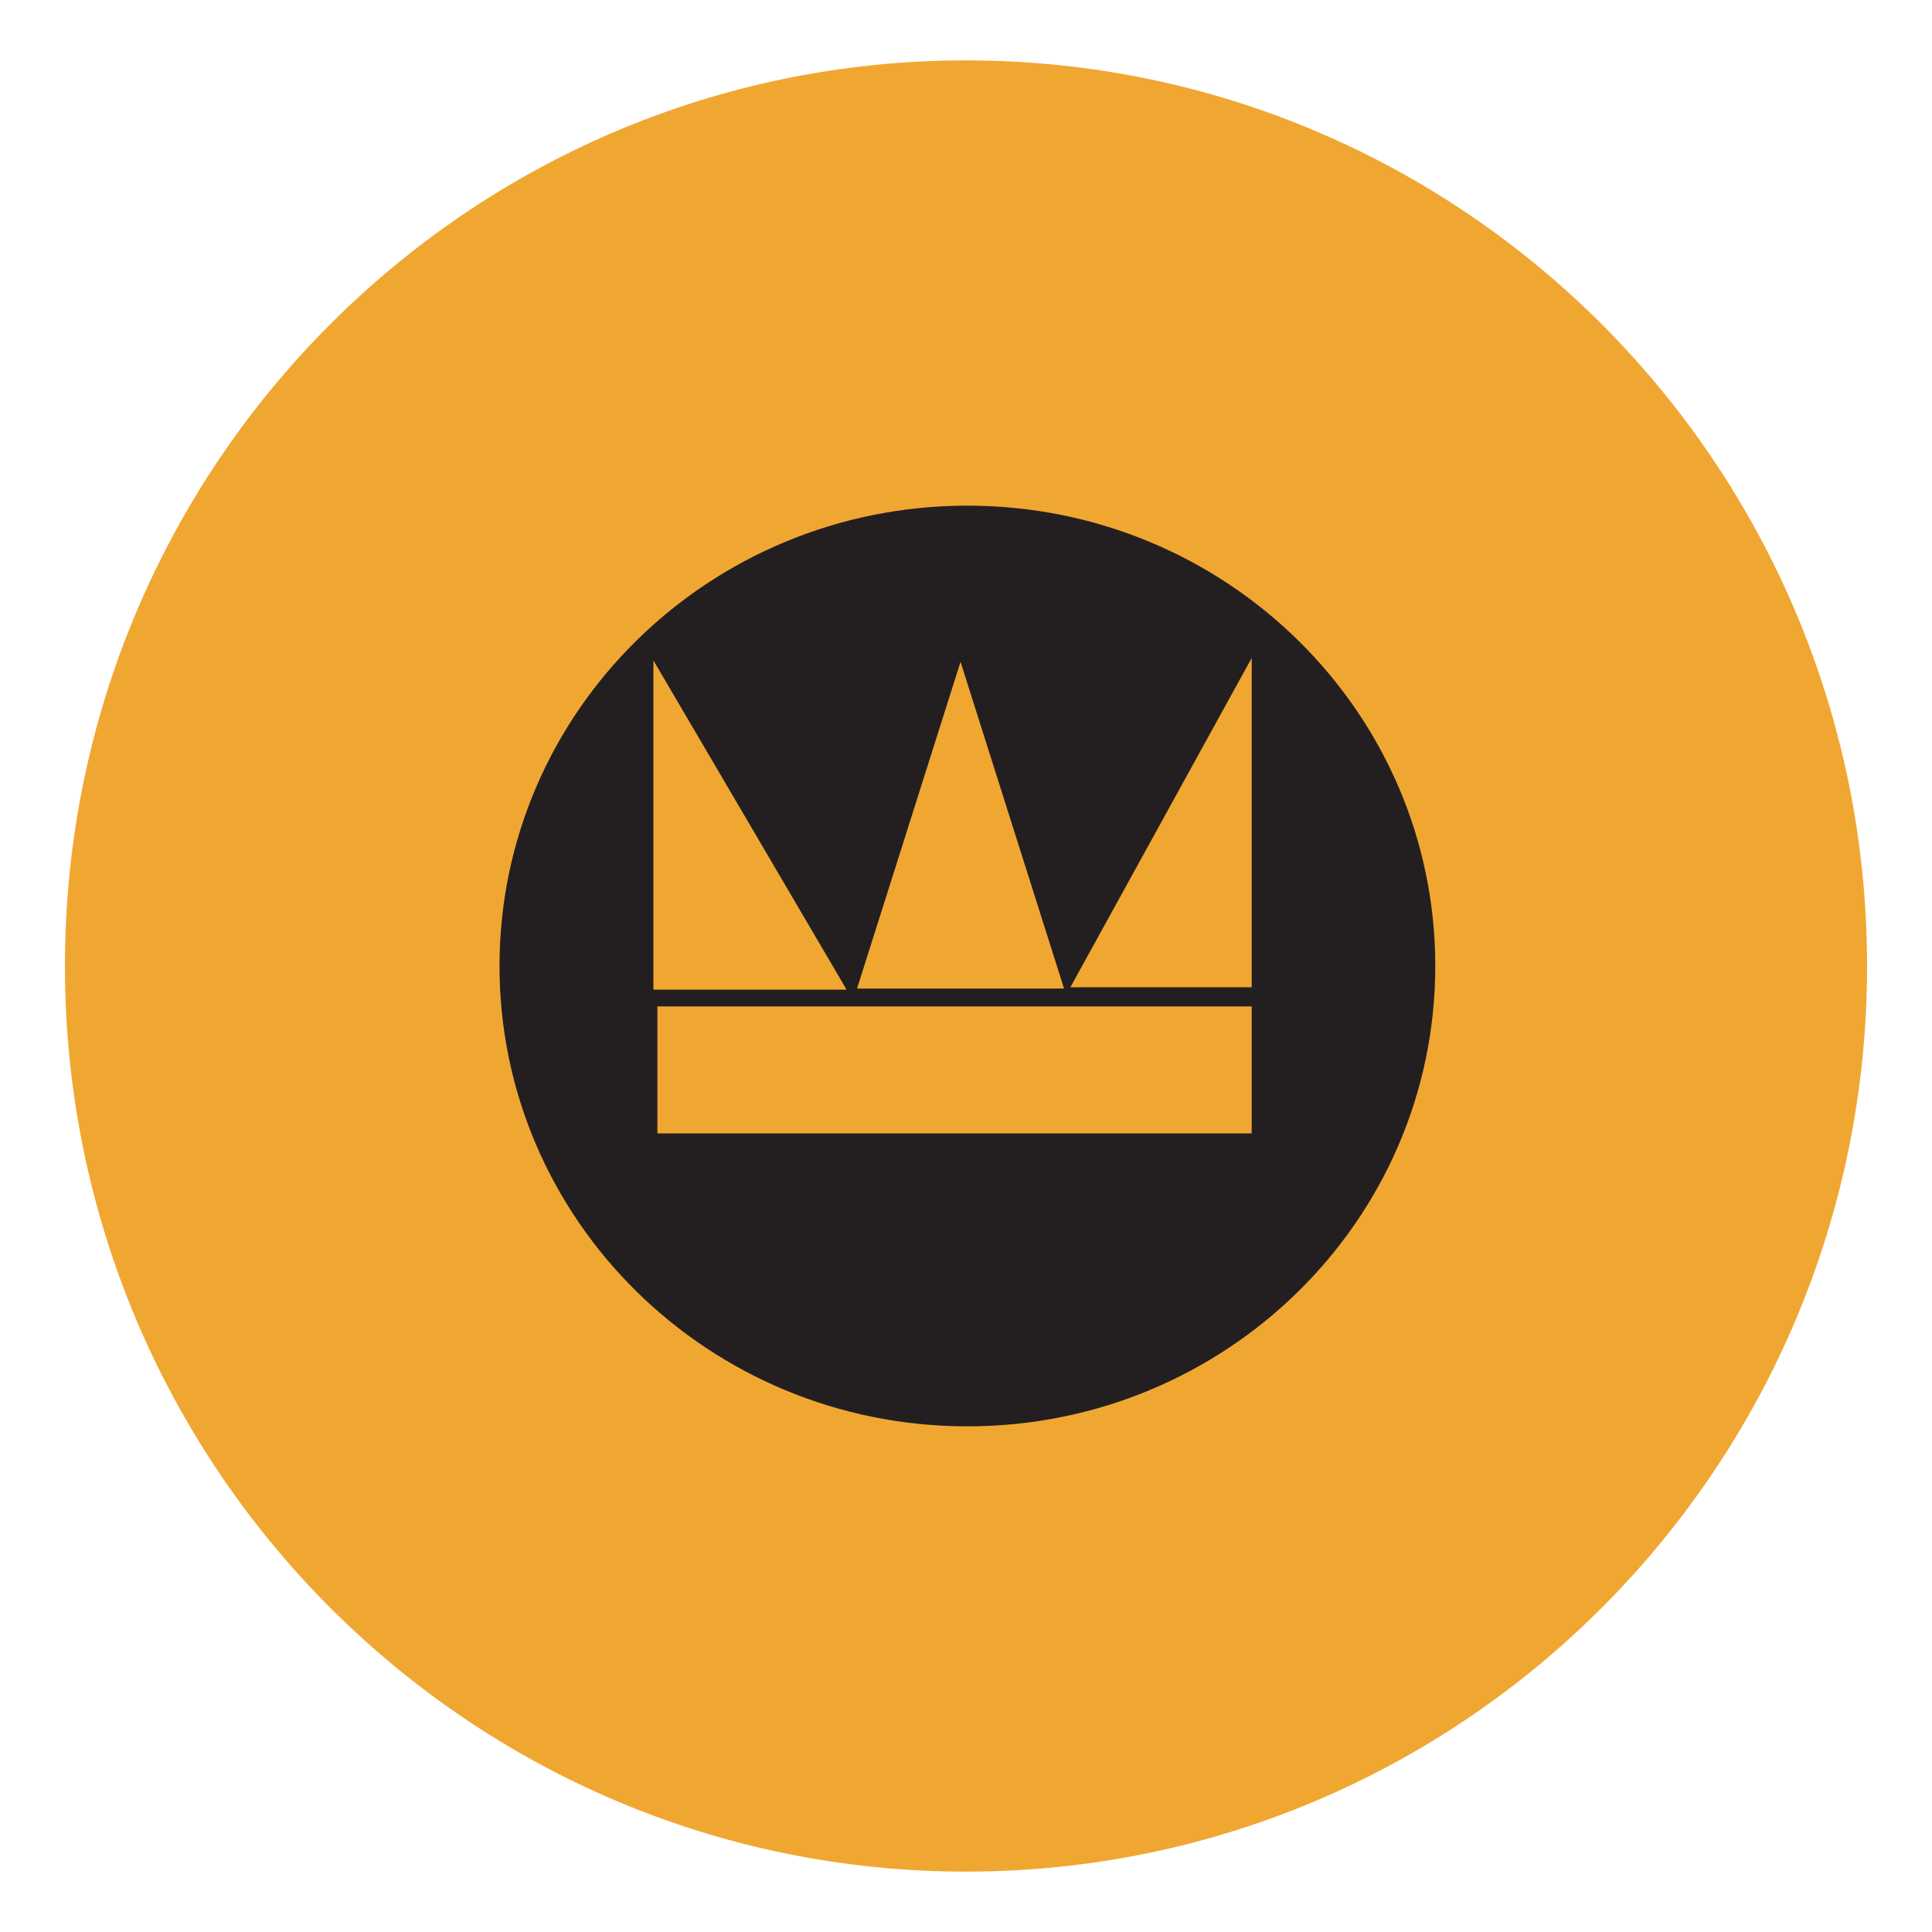
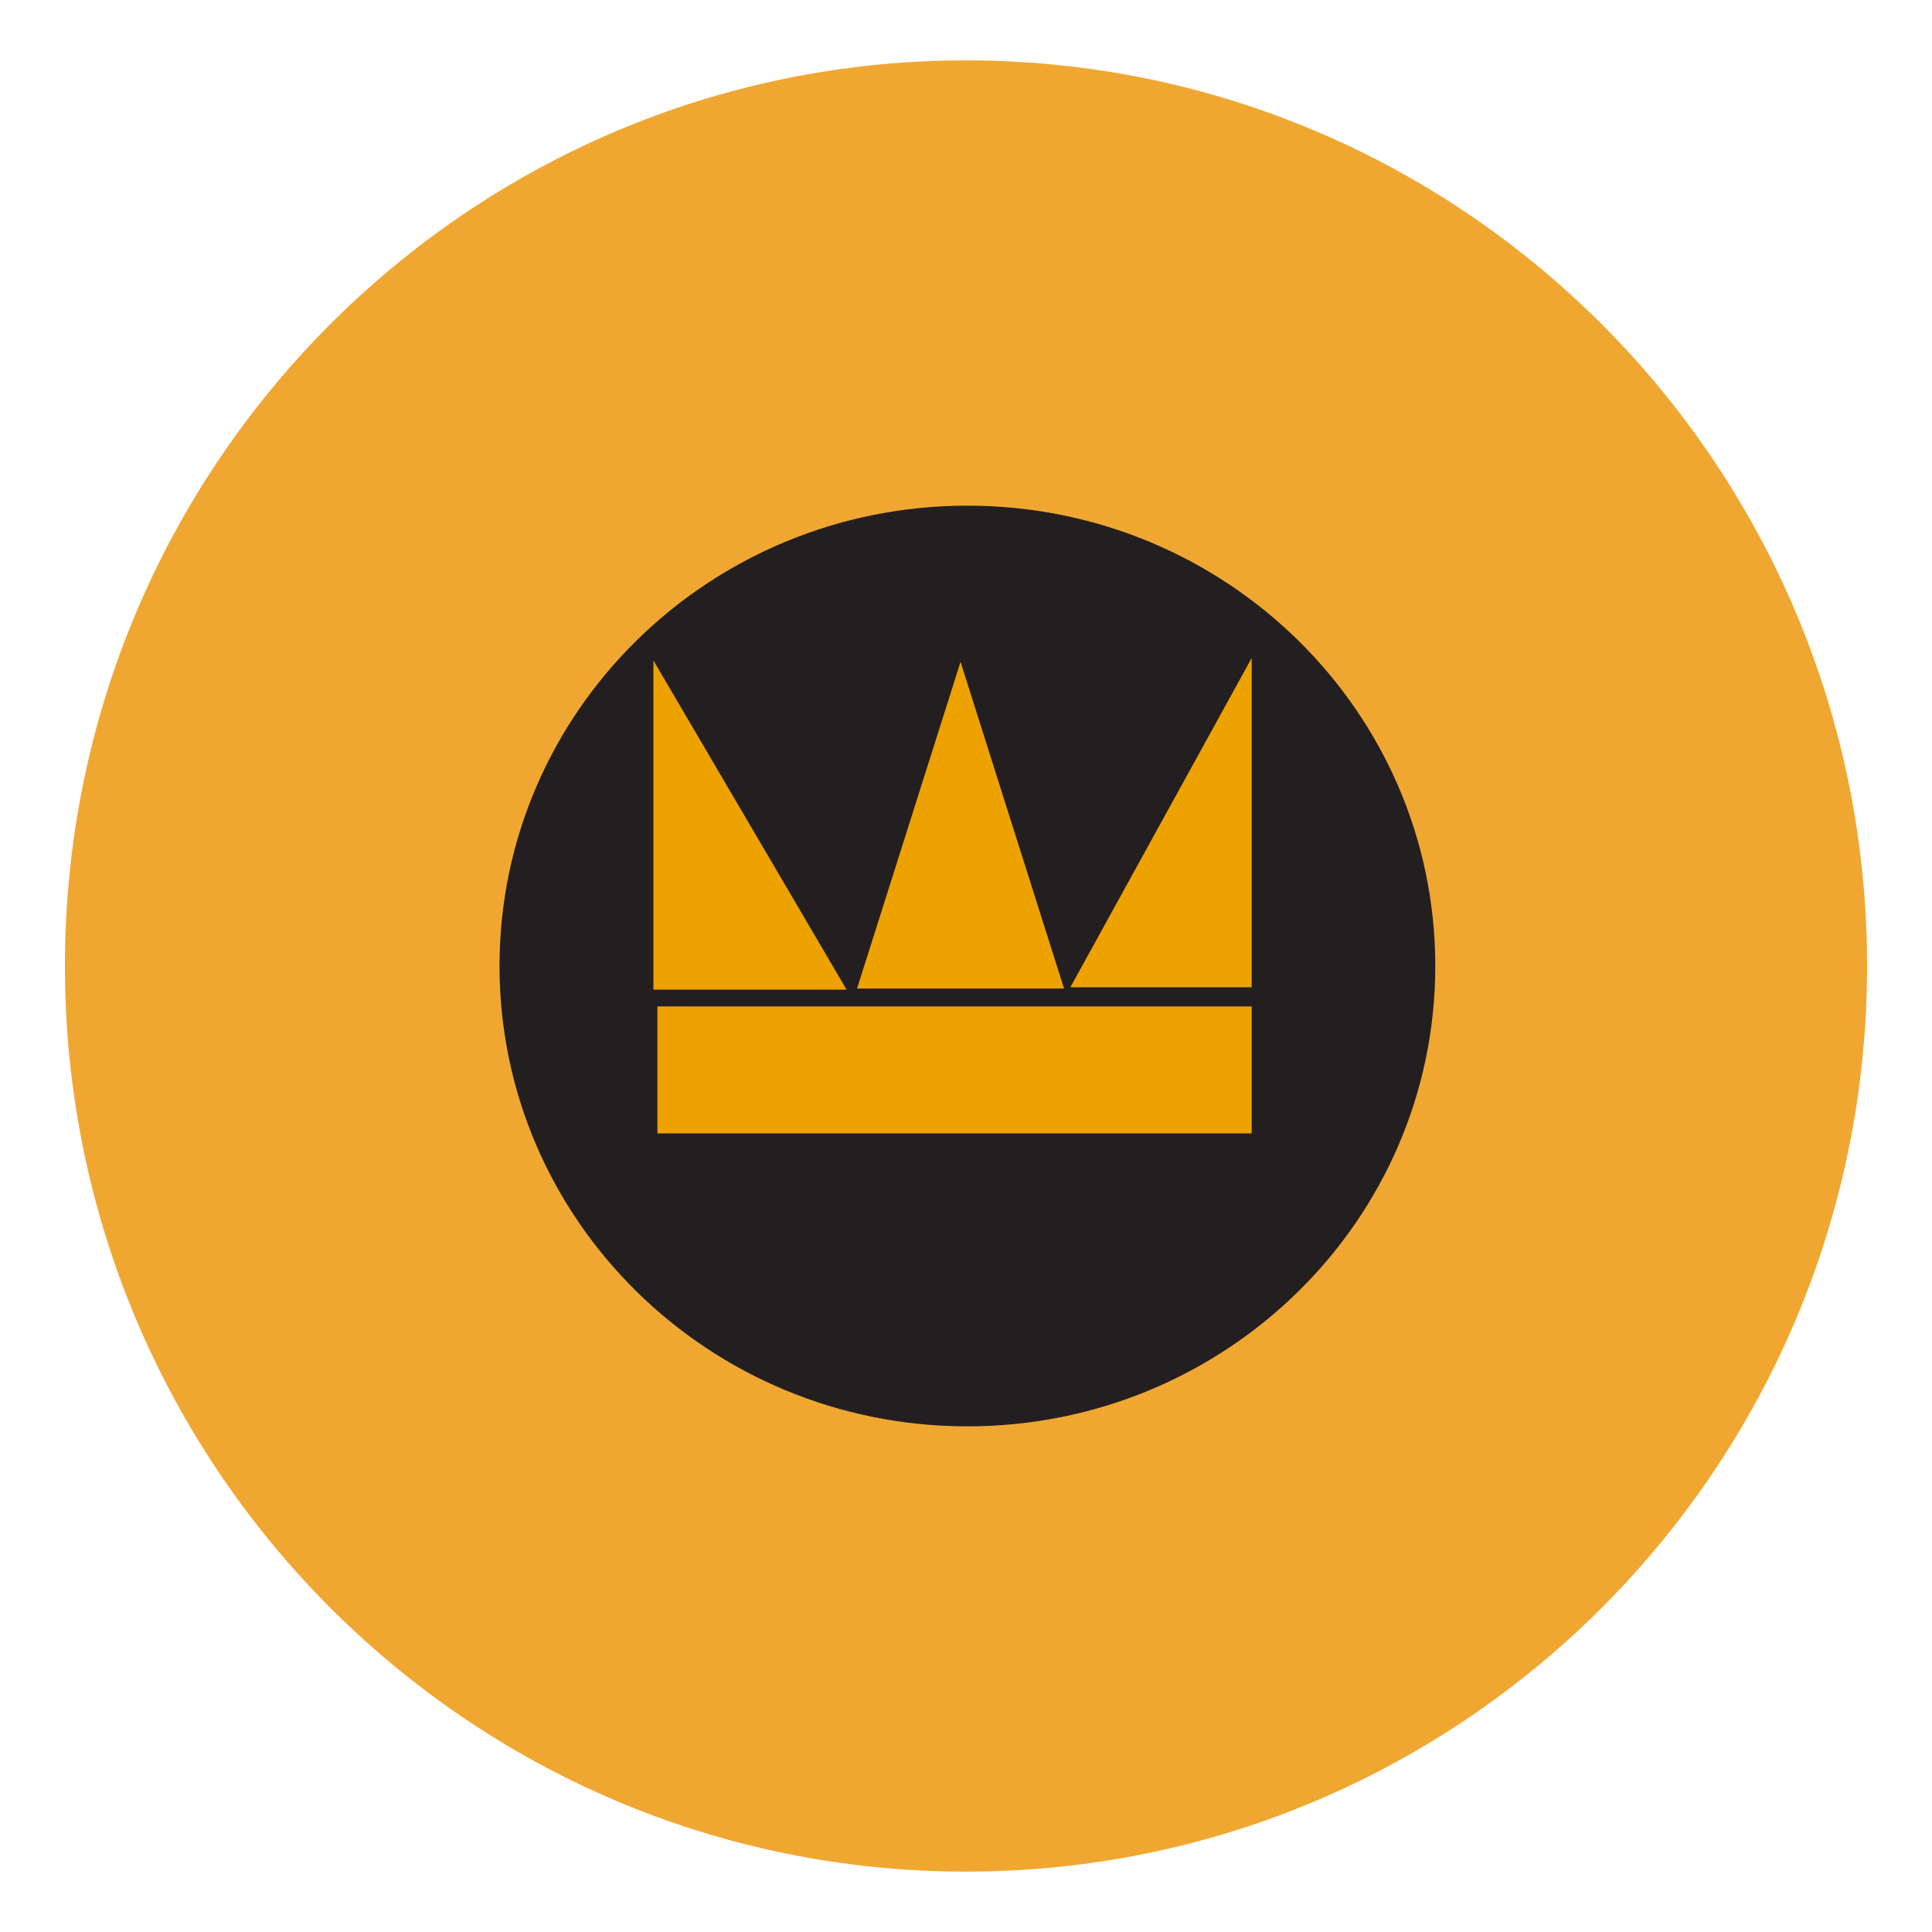
- <svg xmlns="http://www.w3.org/2000/svg" width="40" height="40">
-   <g>
-     <rect x="-1" y="-1" width="42" height="42" id="canvas_background" fill="none" />
-   </g>
-   <g>
-     <ellipse fill="#F0A732" stroke="0" stroke-width="null" stroke-opacity="null" cx="20" cy="20" id="svg_3" rx="18.656" ry="18.75" />
-     <g id="svg_1">
-       <ellipse ry="9.531" rx="9.687" id="internal" cy="20" cx="20.029" stroke-width="0" fill="#231F20" />
-       <g id="svg_17">
-         <rect stroke="0" id="svg_7" height="2.629" width="12.304" y="20.837" x="13.611" stroke-opacity="0" stroke-width="0" fill="#F0A732" />
-         <path stroke="0" id="svg_8" d="m13.528,20.49l0,-6.817l4,6.817l-4,0z" stroke-opacity="0" stroke-width="0" fill="#F0A732" />
-         <path stroke="0" id="svg_12" d="m25.915,20.44l0,-6.817l-3.754,6.817l3.754,0z" stroke-opacity="0" stroke-width="0" fill="#F0A732" />
-         <path id="svg_13" d="m17.744,20.467l2.143,-6.764l2.143,6.764l-4.286,0z" stroke-opacity="null" stroke-width="0" stroke="#0000bf" fill="#F0A732" />
+ <svg xmlns="http://www.w3.org/2000/svg" width="40" height="40" viewBox="0 0 40 40">
+   <g fill="none" fill-rule="evenodd">
+     <rect width="40" height="40" />
+     <g fill-rule="nonzero" transform="translate(1 1)">
+       <ellipse cx="19" cy="19" fill="#F0A732" rx="18.656" ry="18.75" />
+       <g transform="translate(9 9)">
+         <ellipse cx="10.029" cy="10" fill="#231F20" rx="9.687" ry="9.531" />
+         <g fill="#EDA200" stroke-opacity="0" transform="translate(3 3)">
+           <rect width="12.304" height="2.629" x=".611" y="7.837" />
+           <polygon points=".528 7.49 .528 .674 4.528 7.49 .528 7.49" />
+           <polygon points="12.915 7.44 12.915 .623 9.161 7.44" />
+           <polygon points="4.744 7.467 6.887 .703 9.03 7.467" />
+         </g>
      </g>
    </g>
  </g>
</svg>
